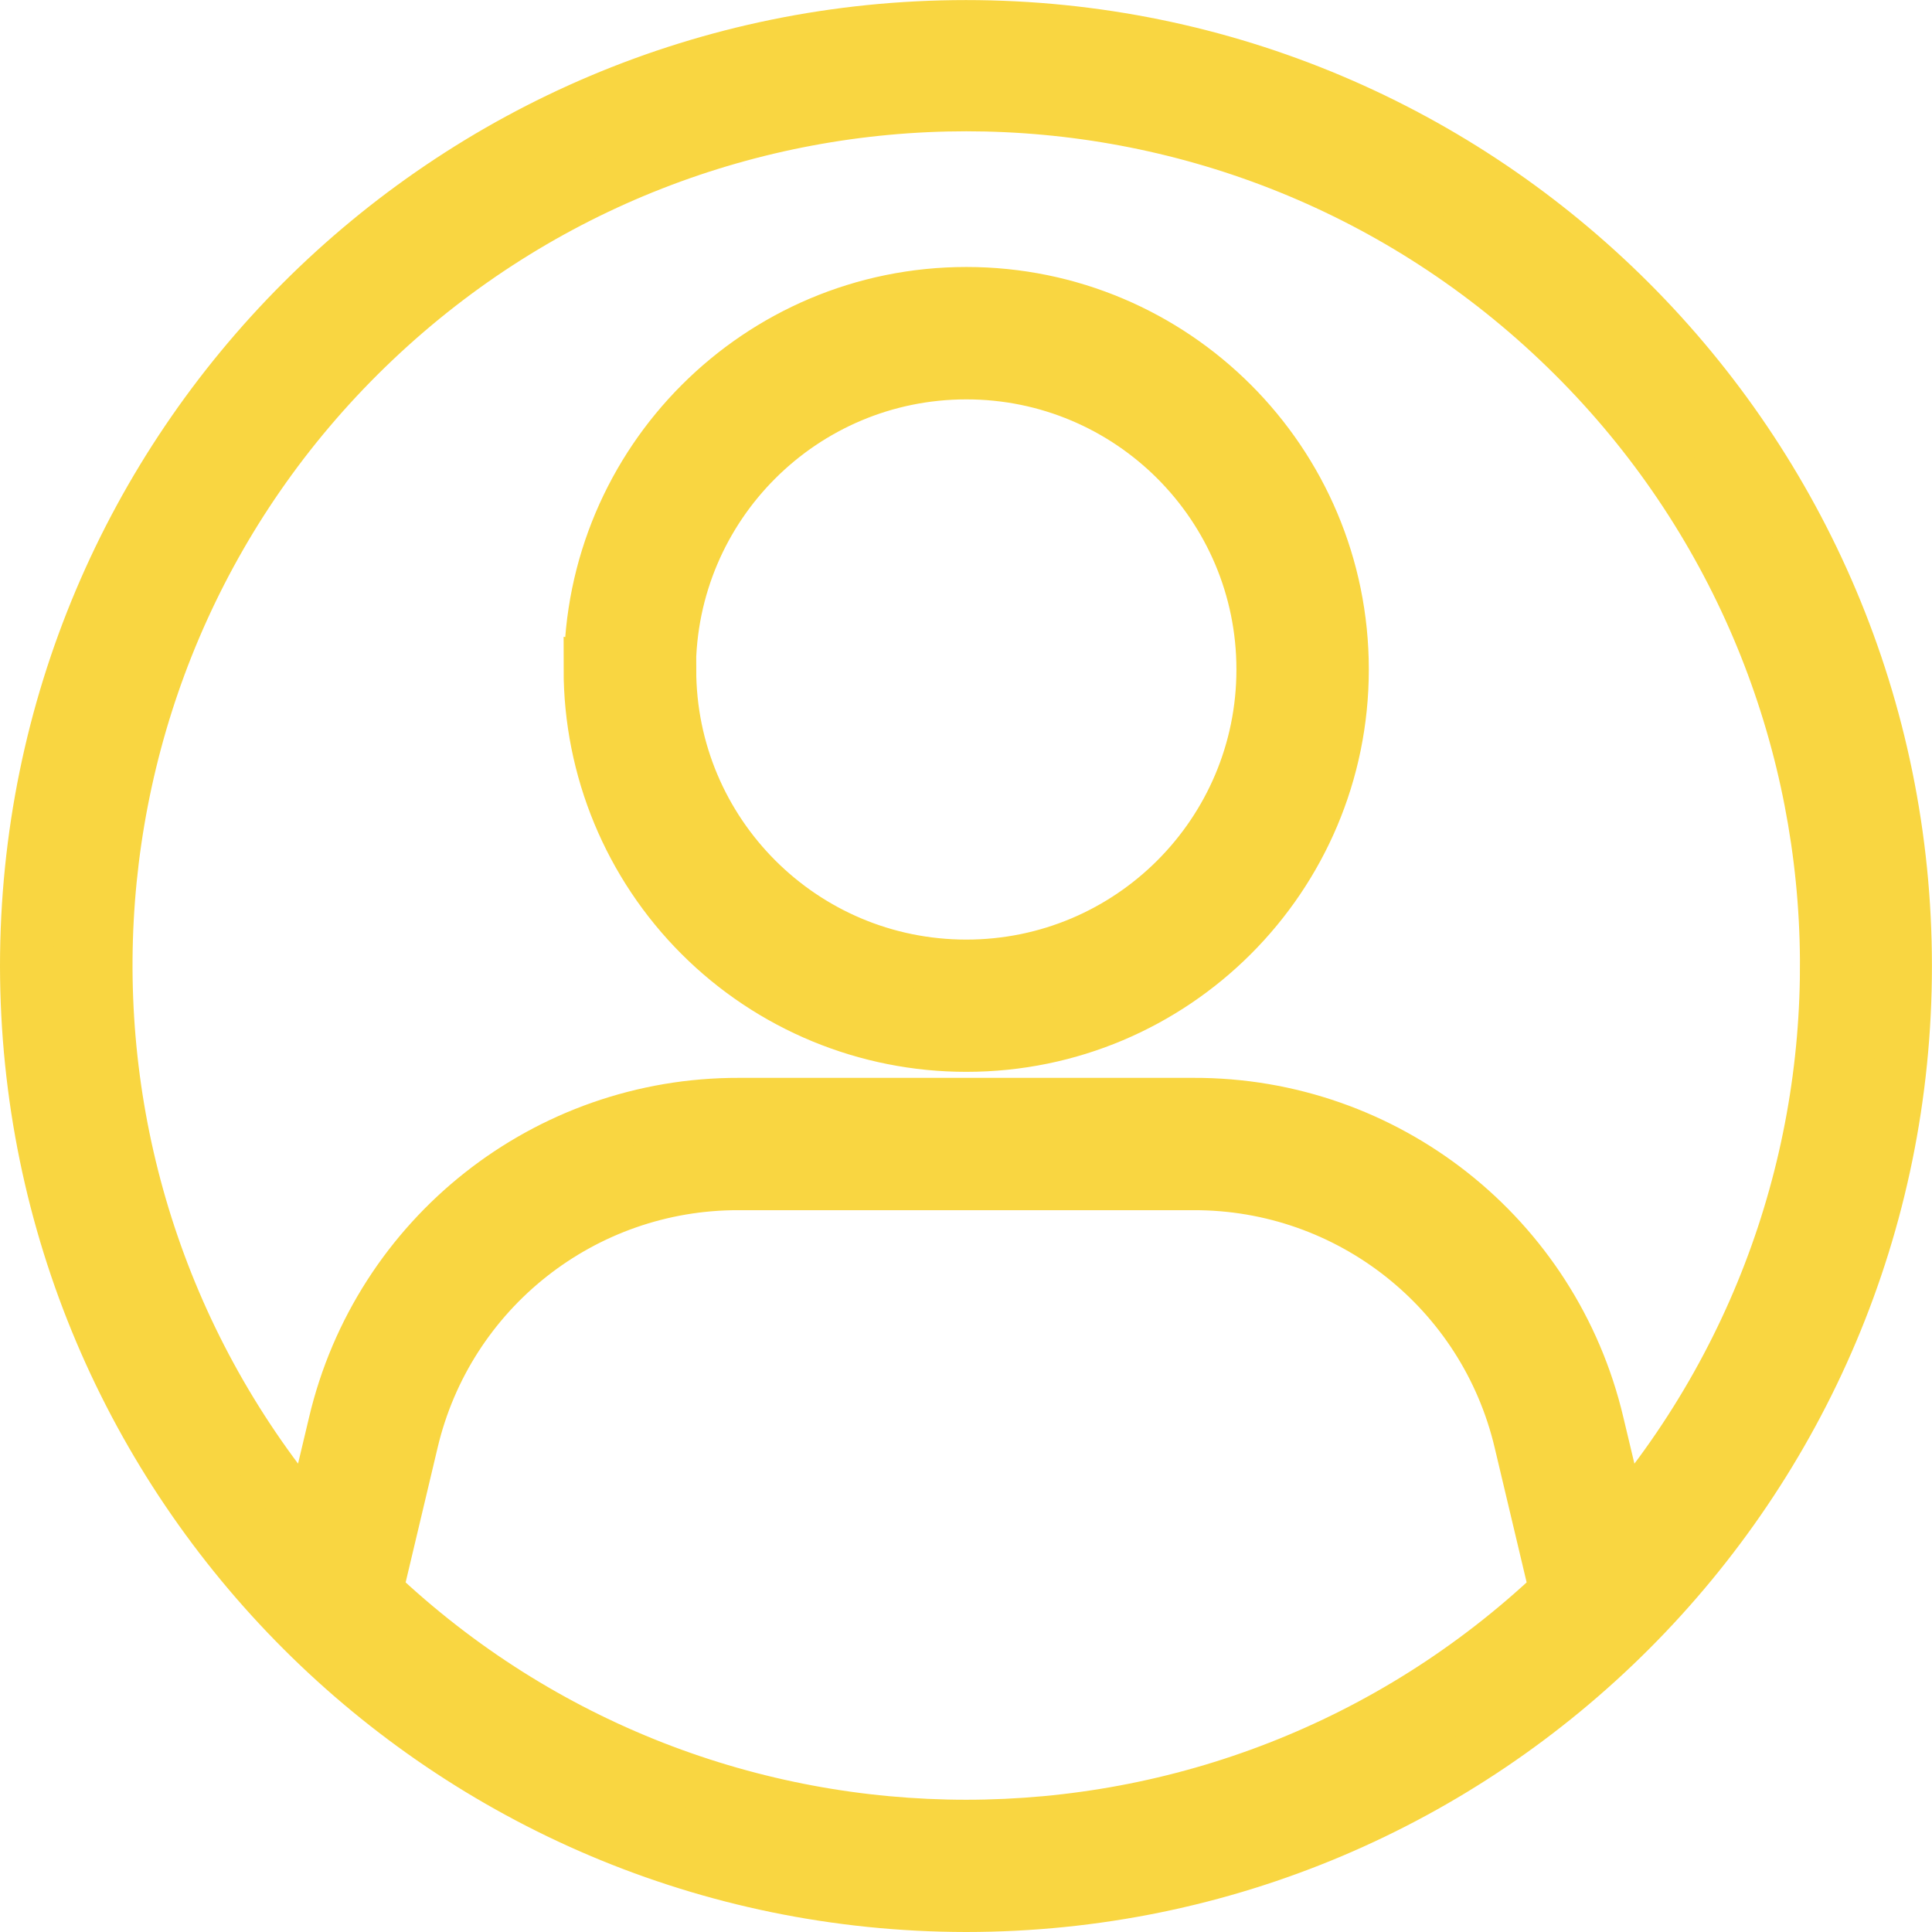
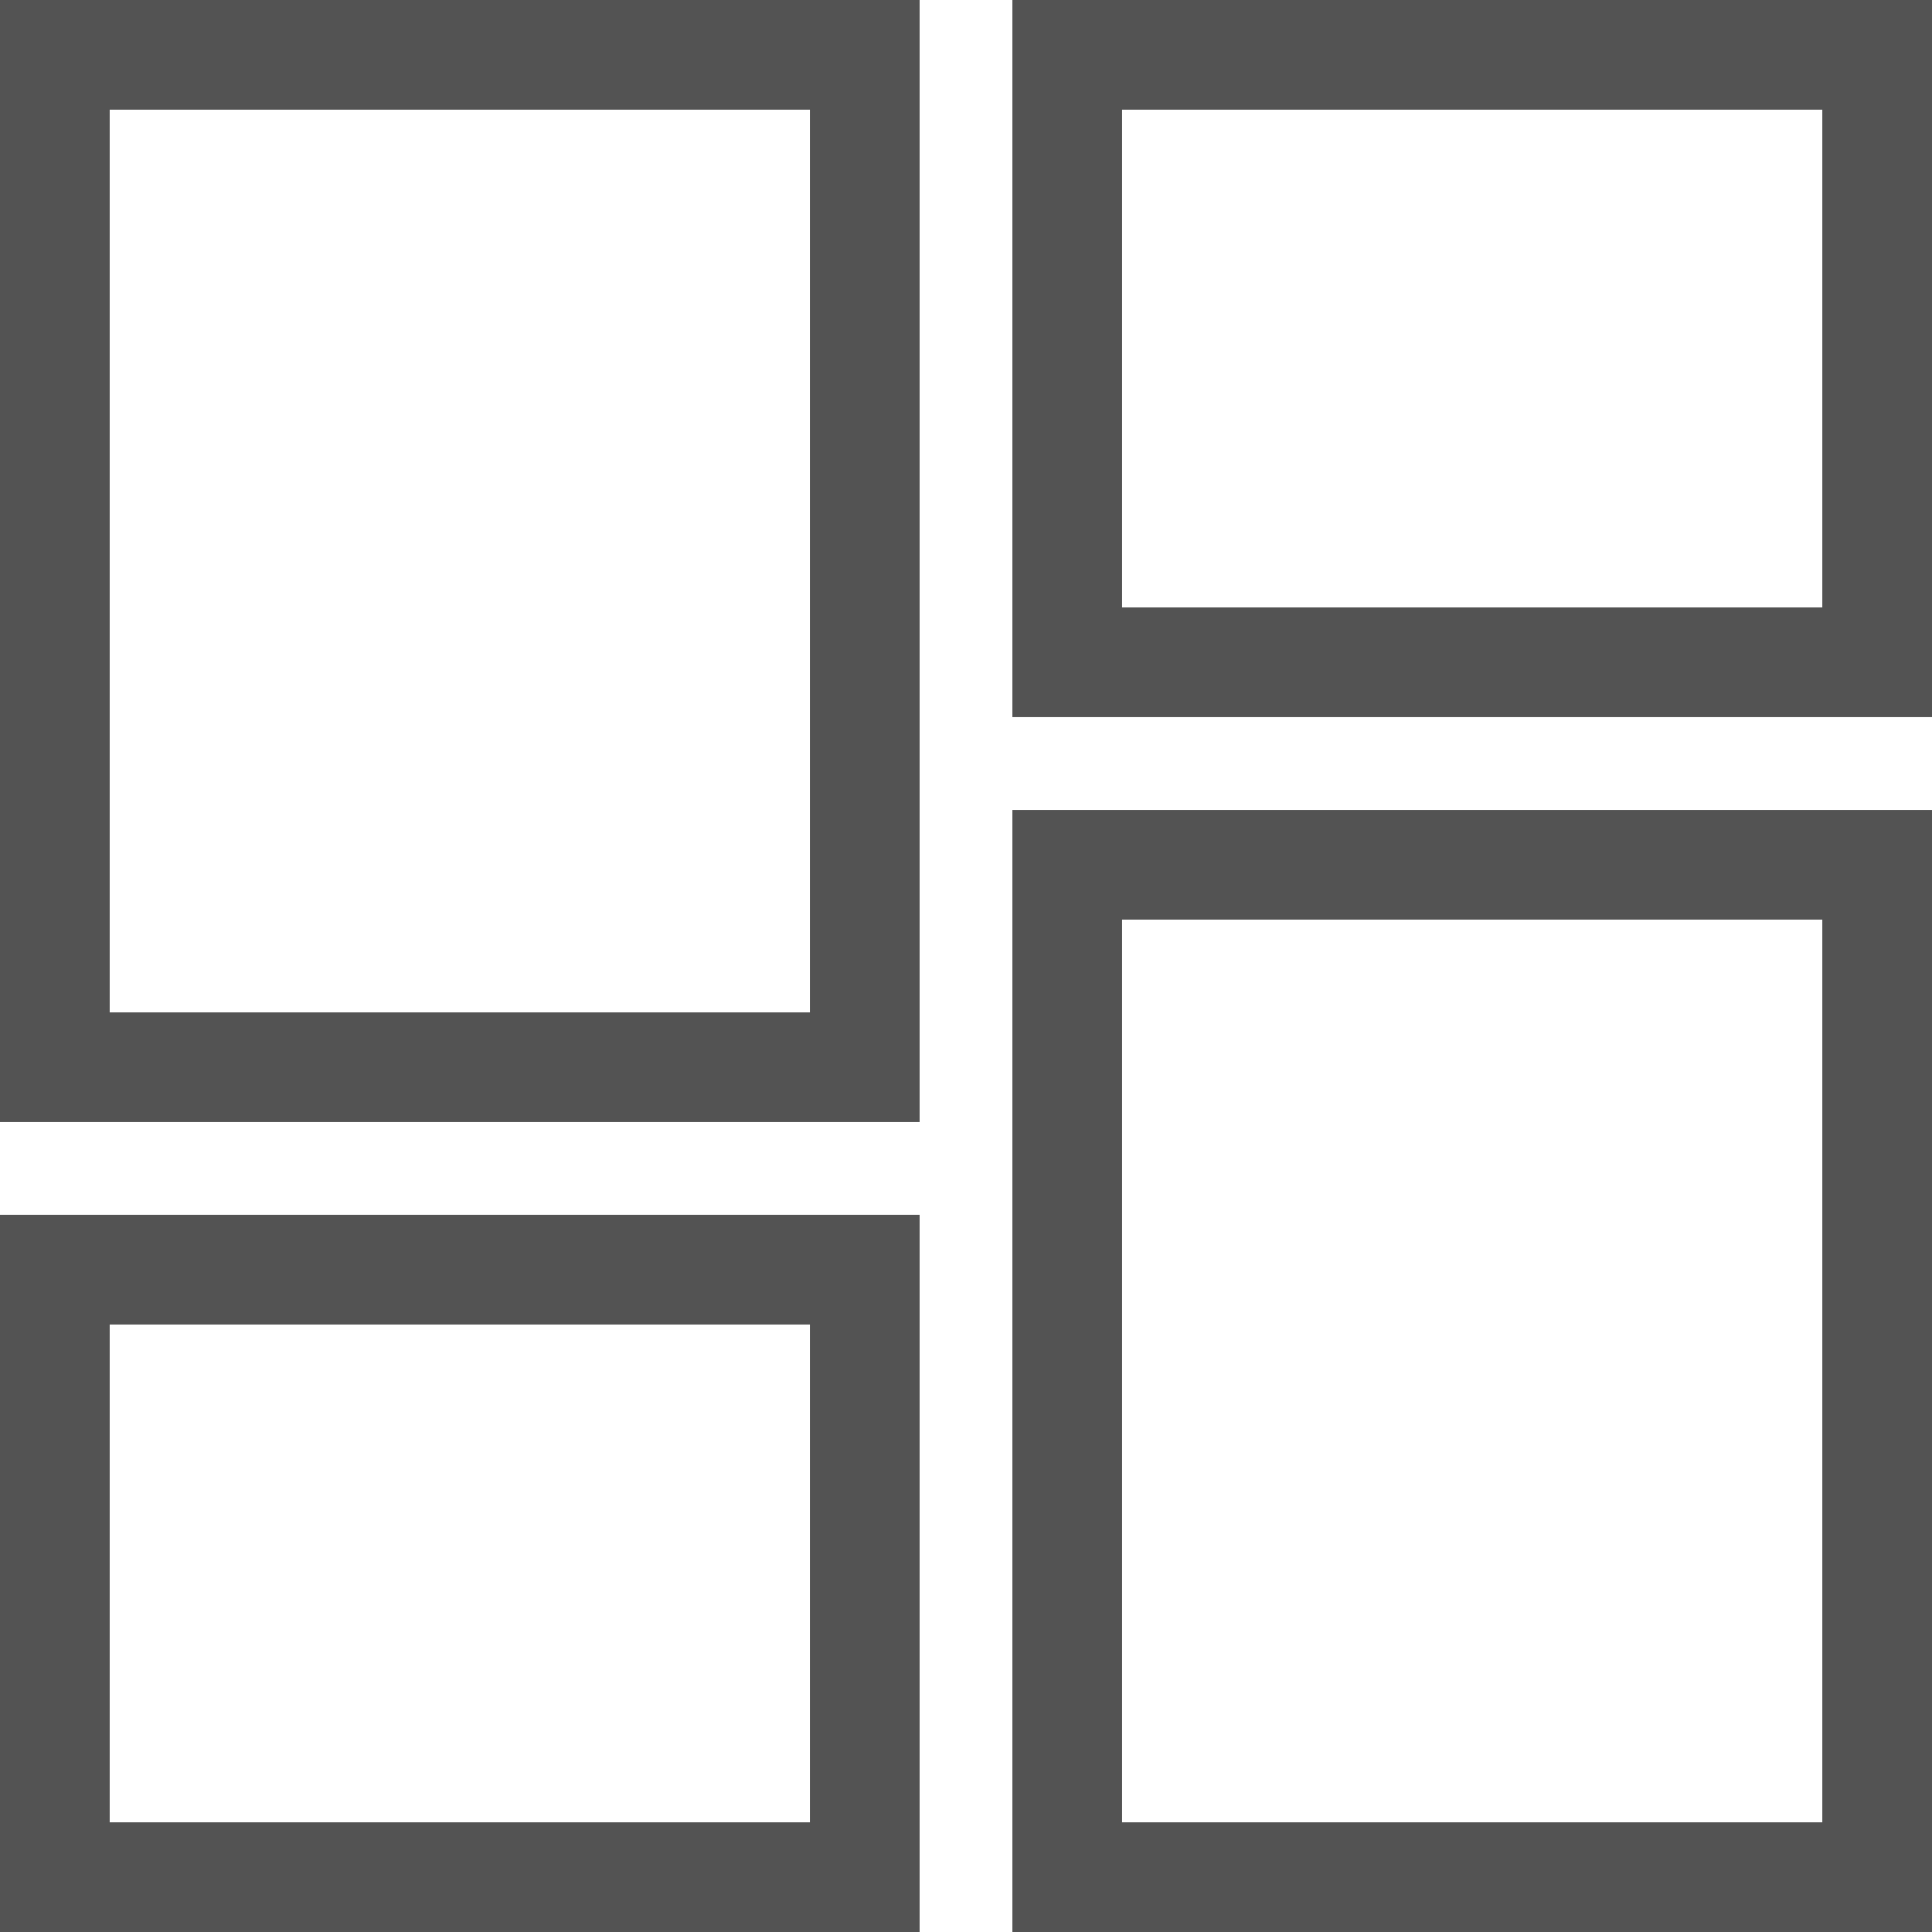
- <svg xmlns="http://www.w3.org/2000/svg" width="27.245" height="27.245" viewBox="0 0 27.245 27.245">
-   <g id="Group_9" data-name="Group 9" transform="translate(0.375 0.375)">
-     <path id="Union_3" data-name="Union 3" d="M0,13.248A13.247,13.247,0,1,1,13.248,26.495,13.263,13.263,0,0,1,0,13.248Zm5.43,6.711-.5,2.107a12.1,12.1,0,0,0,16.639,0l-.5-2.107a4.724,4.724,0,0,0-4.612-3.643h-6.41A4.724,4.724,0,0,0,5.43,19.959ZM16.453,15.2a5.836,5.836,0,0,1,5.7,4.5l.334,1.4a12.132,12.132,0,1,0-18.472,0l.333-1.4a5.838,5.838,0,0,1,5.7-4.5Zm-8.5-6.135a5.3,5.3,0,1,1,5.3,5.3A5.3,5.3,0,0,1,7.948,9.064Zm1.115,0a4.184,4.184,0,1,0,4.184-4.183A4.189,4.189,0,0,0,9.064,9.064Z" fill="#f9d641" stroke="#f9d641" stroke-width="0.75" />
-   </g>
+ <svg xmlns="http://www.w3.org/2000/svg" width="26.416" height="26.416" viewBox="0 0 26.416 26.416">
+   <path id="Icon_material-dashboard" data-name="Icon material-dashboard" d="M4.5,18.342H15.574V4.5H4.5Zm0,11.074H15.574V21.11H4.5Zm13.842,0H29.416V15.574H18.342Zm0-24.916v8.305H29.416V4.5Z" transform="translate(-3.75 -3.75)" fill="none" stroke="#535353" stroke-linecap="round" stroke-width="1.5" />
</svg>
